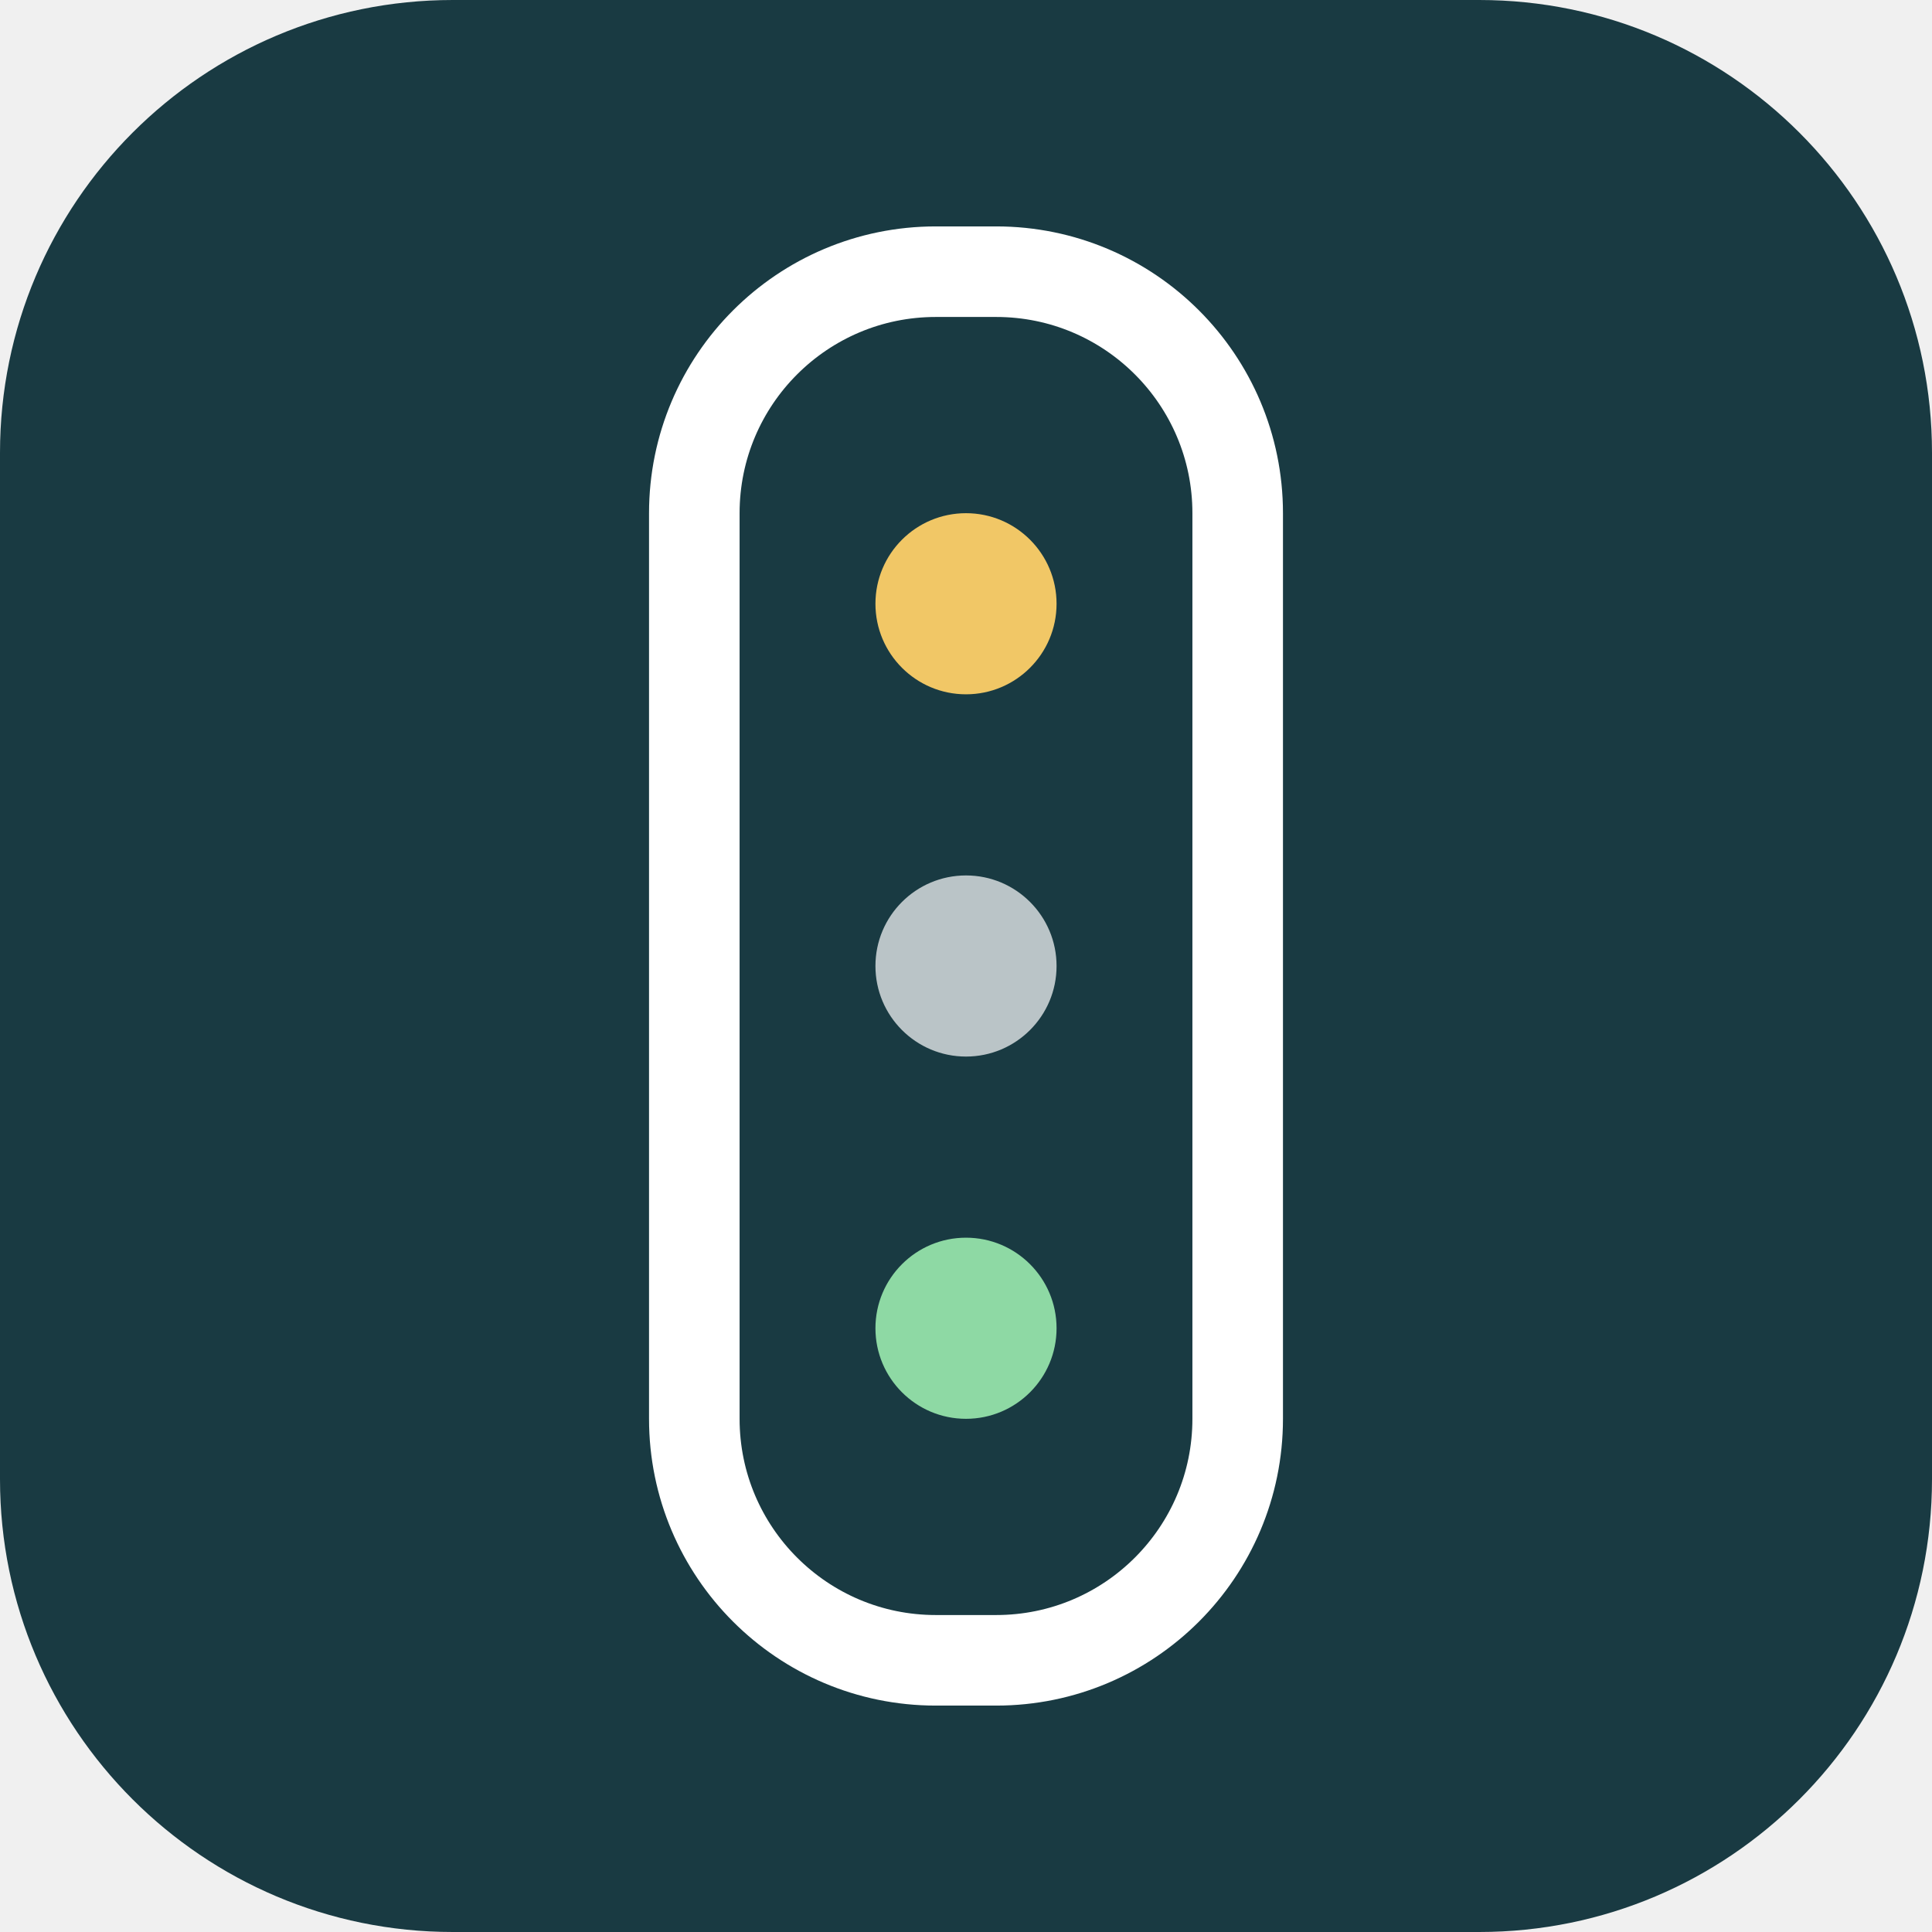
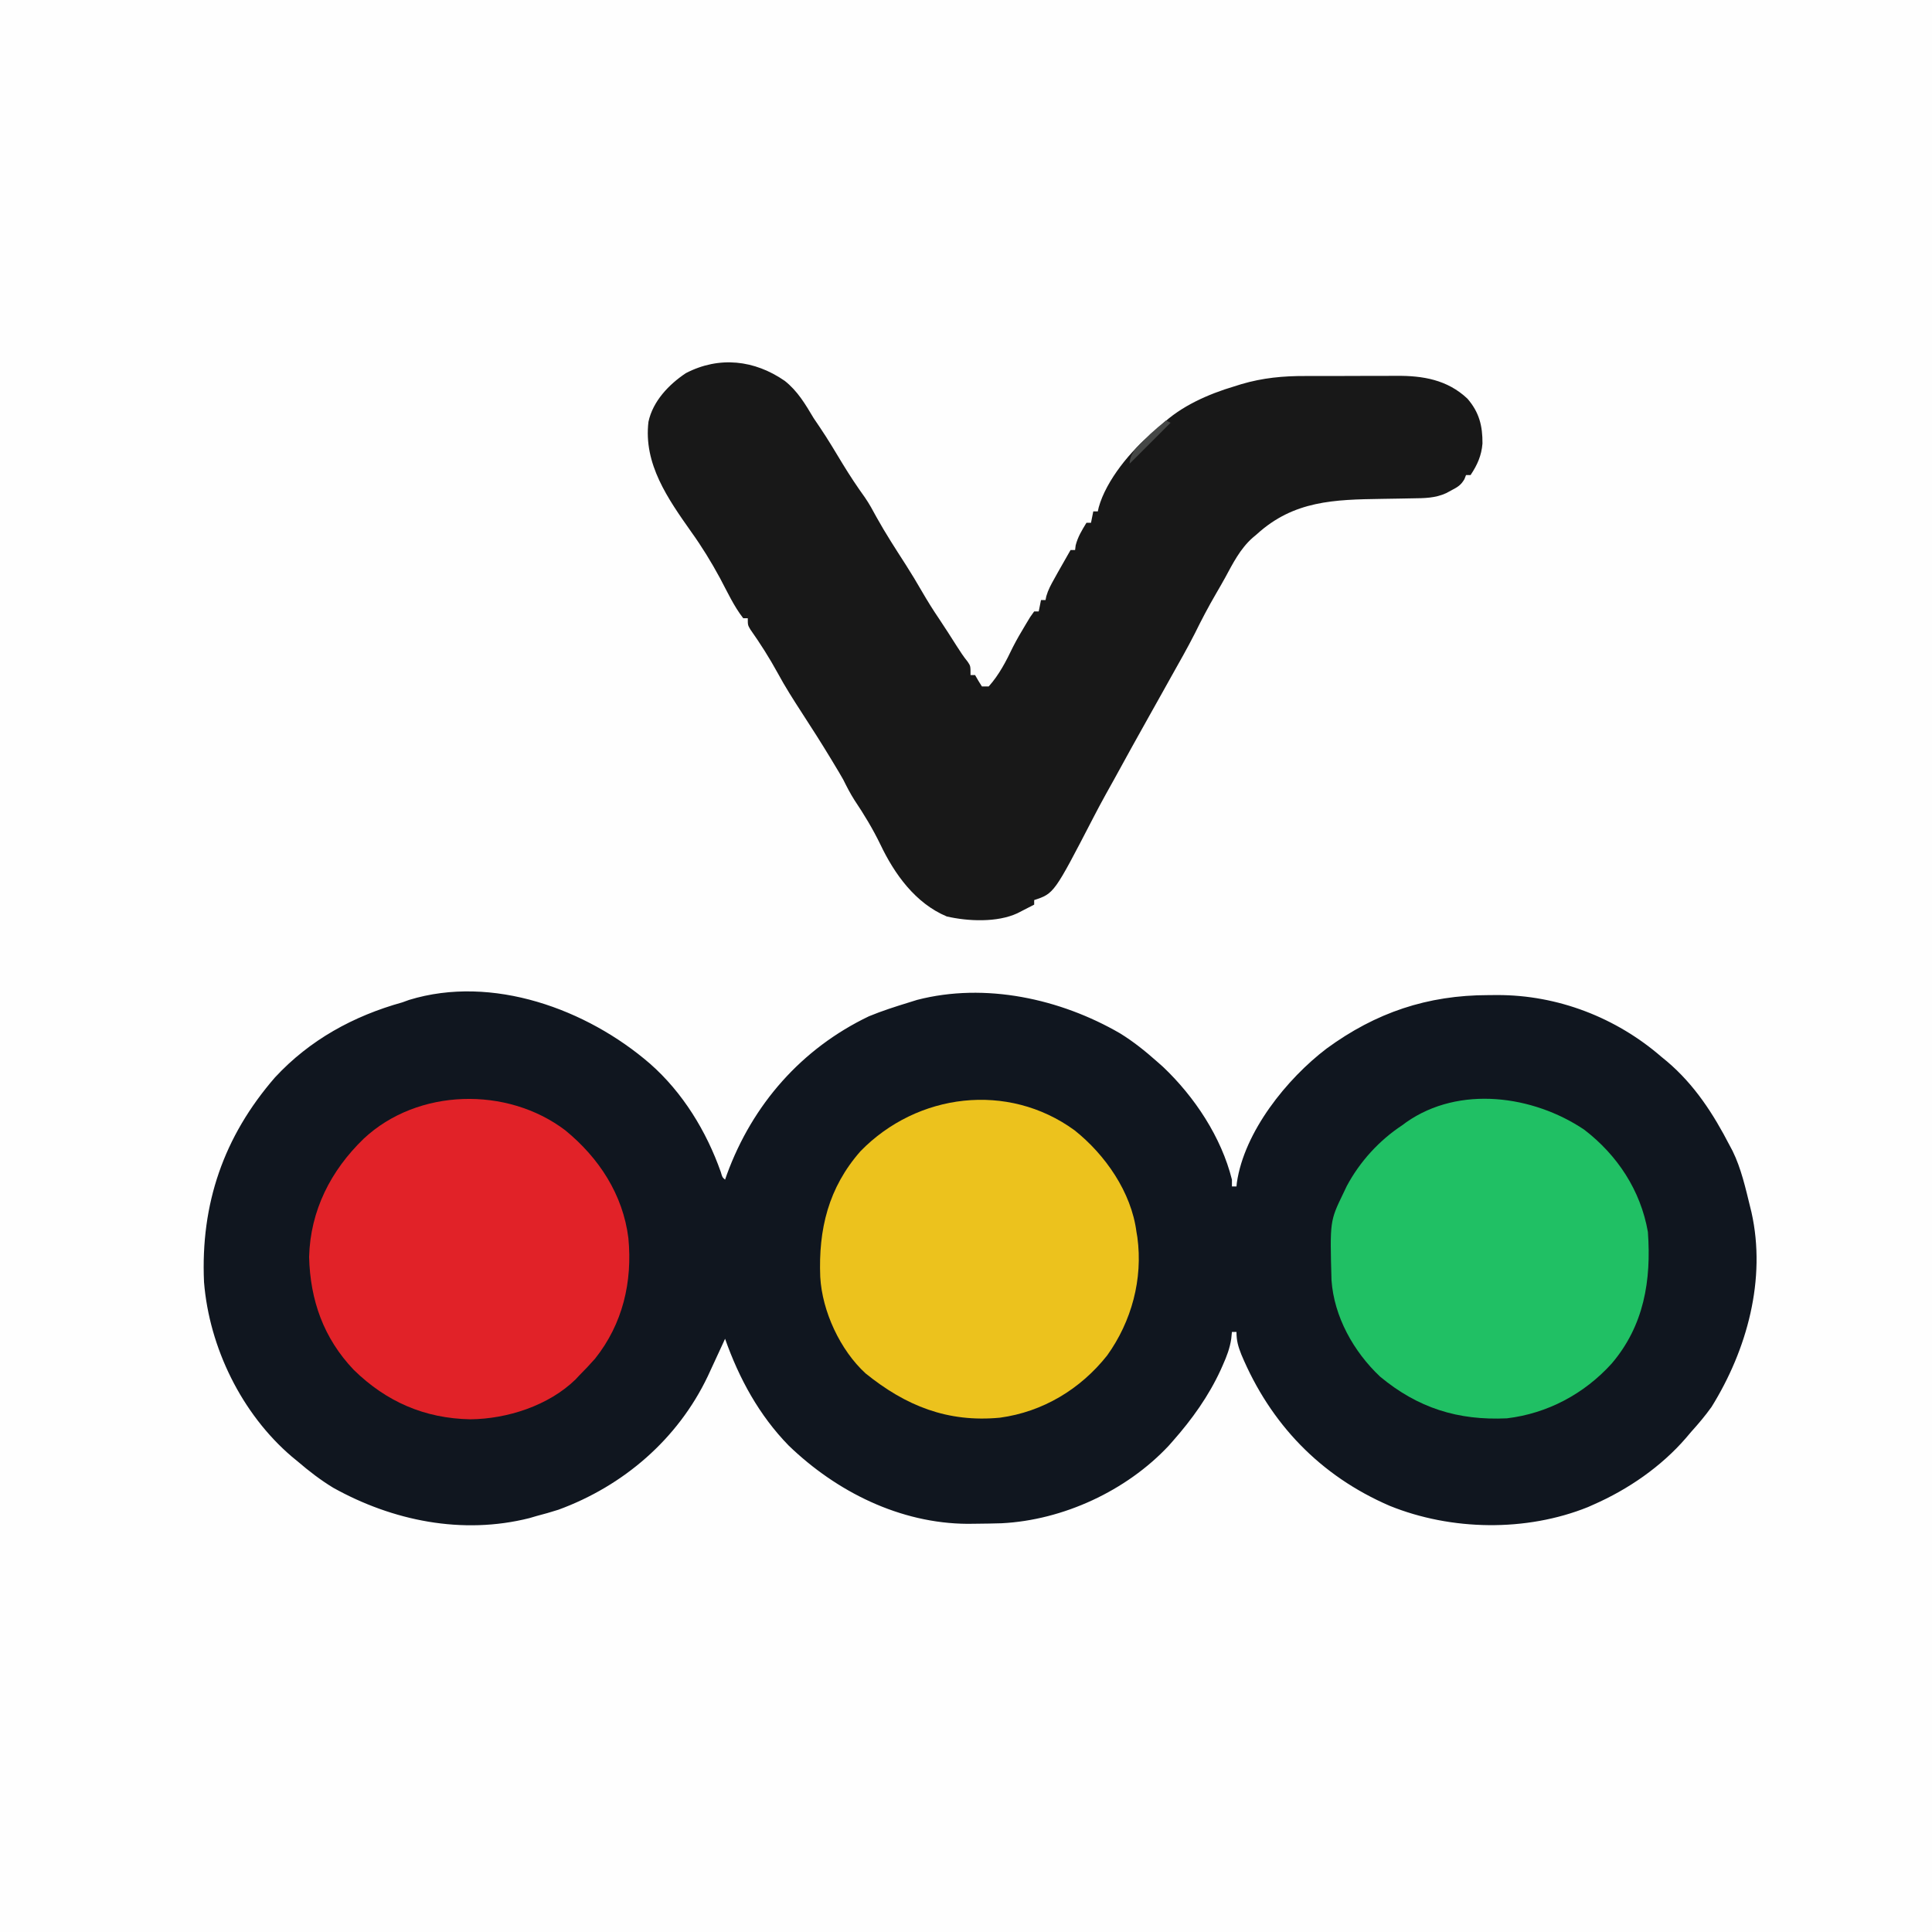
- <svg xmlns="http://www.w3.org/2000/svg" viewBox="0 0 64 64">
-   <rect width="64" height="64" rx="15" fill="#193a42" />
-   <rect x="23" y="9" width="18" height="46" rx="8" fill="none" stroke="#fff" stroke-width="3" />
-   <circle cx="32" cy="20" r="3" fill="#f1c766" />
-   <circle cx="32" cy="32" r="3" fill="#fff" opacity=".7" />
-   <circle cx="32" cy="44" r="3" fill="#8ed9a4" />
+ <svg xmlns="http://www.w3.org/2000/svg" version="1.1" width="850" height="850">
+   <path d="M0 0 C280.5 0 561 0 850 0 C850 280.5 850 561 850 850 C569.5 850 289 850 0 850 C0 569.5 0 289 0 0 Z " fill="#FEFEFE" transform="translate(0,0)" />
+   <path d="M0 0 C14.38 12.64 24.78 29.68 31.12 47.62 C31.78 49.92 31.78 49.92 33 51 C33.4 49.85 33.4 49.85 33.81 48.68 C45.05 17.96 66.61 -6.67 96.3 -20.88 C102.07 -23.27 108.03 -25.16 114 -27 C115.14 -27.36 116.28 -27.71 117.46 -28.08 C147.44 -35.85 180.51 -28.6 206.76 -13.38 C212.6 -9.79 217.88 -5.55 223 -1 C224.33 0.18 224.33 0.18 225.7 1.39 C239.56 14.52 251.37 32.35 256 51 C256 51.99 256 52.98 256 54 C256.66 54 257.32 54 258 54 C258.08 53.2 258.08 53.2 258.16 52.38 C261.41 29.88 280.16 6.62 297.65 -6.68 C319.34 -22.55 342.04 -30.17 368.81 -30.19 C370.12 -30.2 371.42 -30.21 372.76 -30.22 C399.28 -30.26 424.99 -20.36 445 -3 C445.81 -2.34 446.62 -1.67 447.45 -0.99 C459.54 9.28 467.78 22.02 475 36 C475.42 36.79 475.84 37.57 476.27 38.38 C480.04 46.05 481.97 54.73 484 63 C484.19 63.78 484.38 64.56 484.58 65.36 C491.17 94.78 482.62 125.87 467 151 C464.22 154.89 461.21 158.45 458 162 C457.27 162.86 456.54 163.72 455.79 164.61 C444.87 177.27 430.31 187.29 415 194 C414.22 194.35 413.45 194.69 412.64 195.05 C385.42 206.02 352.47 205.46 325.41 194.5 C294.86 181.32 272.92 158.43 260.12 127.89 C258.72 124.35 258 121.85 258 118 C257.34 118 256.68 118 256 118 C255.9 119 255.79 120 255.69 121.03 C255.09 125.14 253.69 128.79 252 132.56 C251.54 133.6 251.54 133.6 251.07 134.66 C245.75 146.24 238.43 156.46 230 166 C229.4 166.68 228.8 167.37 228.18 168.07 C209.58 187.92 181.7 200.81 154.64 202.17 C150.86 202.29 147.09 202.35 143.31 202.38 C142.11 202.39 140.91 202.4 139.68 202.42 C110.02 202.26 82.06 188.32 61 168 C47.98 154.66 39.18 138.51 33 121 C32.65 121.78 32.3 122.55 31.93 123.35 C30.6 126.28 29.24 129.2 27.88 132.11 C27.03 133.93 26.2 135.74 25.36 137.56 C12.17 165.21 -11.74 185.74 -40.3 196.21 C-43.52 197.25 -46.73 198.15 -50 199 C-51.02 199.3 -52.04 199.6 -53.09 199.91 C-82.62 207.35 -113.26 201.11 -139.38 186.56 C-144.99 183.15 -150.02 179.27 -155 175 C-156.31 173.93 -156.31 173.93 -157.64 172.83 C-179.66 154.03 -193.92 124.88 -196.24 96.06 C-197.78 61.59 -187.59 32.02 -165 6 C-149.69 -10.51 -130.49 -21.01 -109 -27 C-108.02 -27.35 -107.05 -27.7 -106.04 -28.07 C-69.39 -39.31 -27.72 -24 0 0 Z " fill="#10161F" transform="translate(286,468)" />
+   <path d="M0 0 C5.69 4.5 9.05 10.27 12.73 16.43 C13.64 17.79 14.56 19.14 15.48 20.49 C19.06 25.8 22.31 31.29 25.62 36.76 C28.66 41.75 31.85 46.55 35.26 51.29 C37.18 54.07 38.76 56.98 40.36 59.96 C44.35 67.15 48.85 74.07 53.3 80.99 C55.73 84.79 58.04 88.64 60.3 92.55 C62.75 96.79 65.31 100.89 68.06 104.93 C70.63 108.77 73.1 112.66 75.58 116.56 C77.13 119 78.67 121.36 80.5 123.6 C81.73 125.43 81.73 125.43 81.73 129.43 C82.39 129.43 83.05 129.43 83.73 129.43 C84.21 130.25 84.68 131.08 85.17 131.93 C85.69 132.75 86.2 133.58 86.73 134.43 C87.72 134.43 88.71 134.43 89.73 134.43 C94.29 129.36 97.42 123.28 100.34 117.17 C102.06 113.79 103.96 110.55 105.92 107.3 C106.6 106.19 107.27 105.07 107.96 103.92 C108.55 103.1 109.13 102.28 109.73 101.43 C110.39 101.43 111.05 101.43 111.73 101.43 C112.06 99.78 112.39 98.13 112.73 96.43 C113.39 96.43 114.05 96.43 114.73 96.43 C114.84 95.88 114.95 95.33 115.06 94.76 C115.87 91.95 117.12 89.67 118.55 87.12 C119.08 86.16 119.62 85.19 120.17 84.2 C122.01 80.94 123.86 77.68 125.73 74.43 C126.39 74.43 127.05 74.43 127.73 74.43 C127.82 73.75 127.9 73.07 127.98 72.37 C128.96 68.55 130.69 65.79 132.73 62.43 C133.39 62.43 134.05 62.43 134.73 62.43 C135.06 60.78 135.39 59.13 135.73 57.43 C136.39 57.43 137.05 57.43 137.73 57.43 C137.86 56.85 137.99 56.26 138.12 55.66 C141.37 43.84 152.48 30.23 162.02 22.79 C163.84 21.41 163.84 21.41 165.63 19.47 C174.19 11.15 186.41 5.79 197.73 2.43 C198.78 2.1 199.83 1.77 200.91 1.43 C210.36 -1.34 219.25 -2.18 229.09 -2.14 C230.61 -2.14 232.13 -2.15 233.65 -2.16 C236.8 -2.17 239.96 -2.16 243.11 -2.15 C247.12 -2.13 251.13 -2.15 255.15 -2.19 C258.27 -2.21 261.4 -2.21 264.53 -2.2 C266 -2.2 267.48 -2.21 268.96 -2.22 C280.69 -2.32 291.49 -0.53 300.34 7.82 C305.53 13.81 307.02 19.8 306.96 27.57 C306.54 32.87 304.69 37 301.73 41.43 C301.07 41.43 300.41 41.43 299.73 41.43 C299.49 42.03 299.25 42.64 299.01 43.26 C297.46 45.9 296.05 46.7 293.36 48.12 C292.59 48.53 291.82 48.95 291.02 49.38 C286.15 51.62 281.41 51.61 276.12 51.68 C274.38 51.71 272.64 51.74 270.9 51.78 C268.18 51.82 265.46 51.87 262.74 51.91 C241.78 52.23 223.97 52.65 207.73 67.43 C207.09 67.97 206.44 68.52 205.77 69.08 C200.34 73.93 197.18 80.24 193.76 86.56 C192.42 89 191.03 91.39 189.63 93.8 C186.34 99.46 183.31 105.21 180.43 111.09 C177.14 117.57 173.53 123.88 169.97 130.22 C168.7 132.49 167.44 134.75 166.18 137.02 C164.35 140.32 162.51 143.61 160.65 146.89 C155.37 156.25 150.19 165.67 145.02 175.1 C143.74 177.41 142.46 179.72 141.17 182.02 C139.25 185.47 137.41 188.95 135.6 192.45 C118.48 225.52 118.48 225.52 109.73 228.43 C109.73 229.09 109.73 229.75 109.73 230.43 C108.15 231.25 106.57 232.06 104.98 232.87 C104.1 233.32 103.22 233.77 102.31 234.24 C93.41 238.35 80.63 237.79 71.26 235.63 C57.48 229.85 48.26 216.99 42.05 203.93 C38.73 197.11 34.94 190.81 30.71 184.52 C28.82 181.56 27.29 178.58 25.73 175.43 C24.36 173.01 22.93 170.62 21.48 168.24 C20.89 167.25 20.89 167.25 20.28 166.24 C16.14 159.4 11.84 152.66 7.48 145.96 C3.78 140.25 0.14 134.56 -3.09 128.57 C-6.74 121.91 -10.78 115.54 -15.16 109.34 C-16.27 107.43 -16.27 107.43 -16.27 104.43 C-16.93 104.43 -17.59 104.43 -18.27 104.43 C-22.42 99.12 -25.34 92.67 -28.52 86.74 C-32.36 79.65 -36.44 73 -41.14 66.44 C-51.46 51.81 -62.2 36.51 -59.97 18 C-58.05 8.98 -51.02 1.58 -43.5 -3.41 C-28.82 -11.02 -13.25 -9.18 0 0 Z " fill="#181818" transform="translate(345.2656,167.5703)" />
+   <path d="M0 0 C14.81 12.11 25.38 28.25 27.76 47.45 C29.59 66.68 25.29 85.14 13.12 100.43 C10.92 102.94 8.65 105.34 6.29 107.7 C5.41 108.64 5.41 108.64 4.51 109.6 C-7.3 121.11 -25.52 126.98 -41.77 127.14 C-61.94 126.75 -78.72 119.41 -93.06 105.4 C-106.35 91.44 -112.24 74.73 -112.71 55.7 C-112.17 35.27 -103.16 17.67 -88.71 3.7 C-64.96 -18.54 -25.57 -19.43 0 0 Z " fill="#E12228" transform="translate(248.7051,497.2959)" />
+   <path d="M0 0 C14.62 11.21 24.86 26.73 28.05 45.02 C29.6 66.39 26.34 86.3 12.07 102.98 C0.03 116.27 -16.13 124.88 -33.95 127.02 C-55.56 128.04 -73.17 122.46 -89.78 108.67 C-101.4 97.71 -110.05 82.3 -111.15 66.19 C-111.86 40.24 -111.86 40.24 -105.95 28.02 C-105.46 26.98 -104.96 25.94 -104.45 24.87 C-98.71 14.1 -90.16 4.72 -79.95 -1.98 C-79.09 -2.62 -79.09 -2.62 -78.21 -3.27 C-54.9 -19.58 -22.42 -15.06 0 0 Z " fill="#20C064" transform="translate(696.9531,496.9844)" />
+   <path d="M0 0 C13.53 10.75 25.03 27.26 27.26 44.74 C27.4 45.51 27.53 46.29 27.66 47.09 C30.16 65.47 25.12 84.09 14.38 99.06 C2.64 113.9 -13.91 123.89 -32.79 126.46 C-55.85 128.65 -74.23 121.27 -91.9 106.99 C-103.08 96.78 -111.02 79.66 -111.86 64.56 C-112.7 43.55 -108.28 25.29 -94.13 9.19 C-69.18 -16.37 -29.32 -21.34 0 0 Z " fill="#ECC21D" transform="translate(472.7363,497.2637)" />
+   <path d="M0 0 C0.66 0.33 1.32 0.66 2 1 C-3.94 6.94 -9.88 12.88 -16 19 C-16 13.5 -10.69 9.77 -7 6 C-4.72 3.9 -2.41 1.95 0 0 Z " fill="#454746" transform="translate(513,185)" />
</svg>
